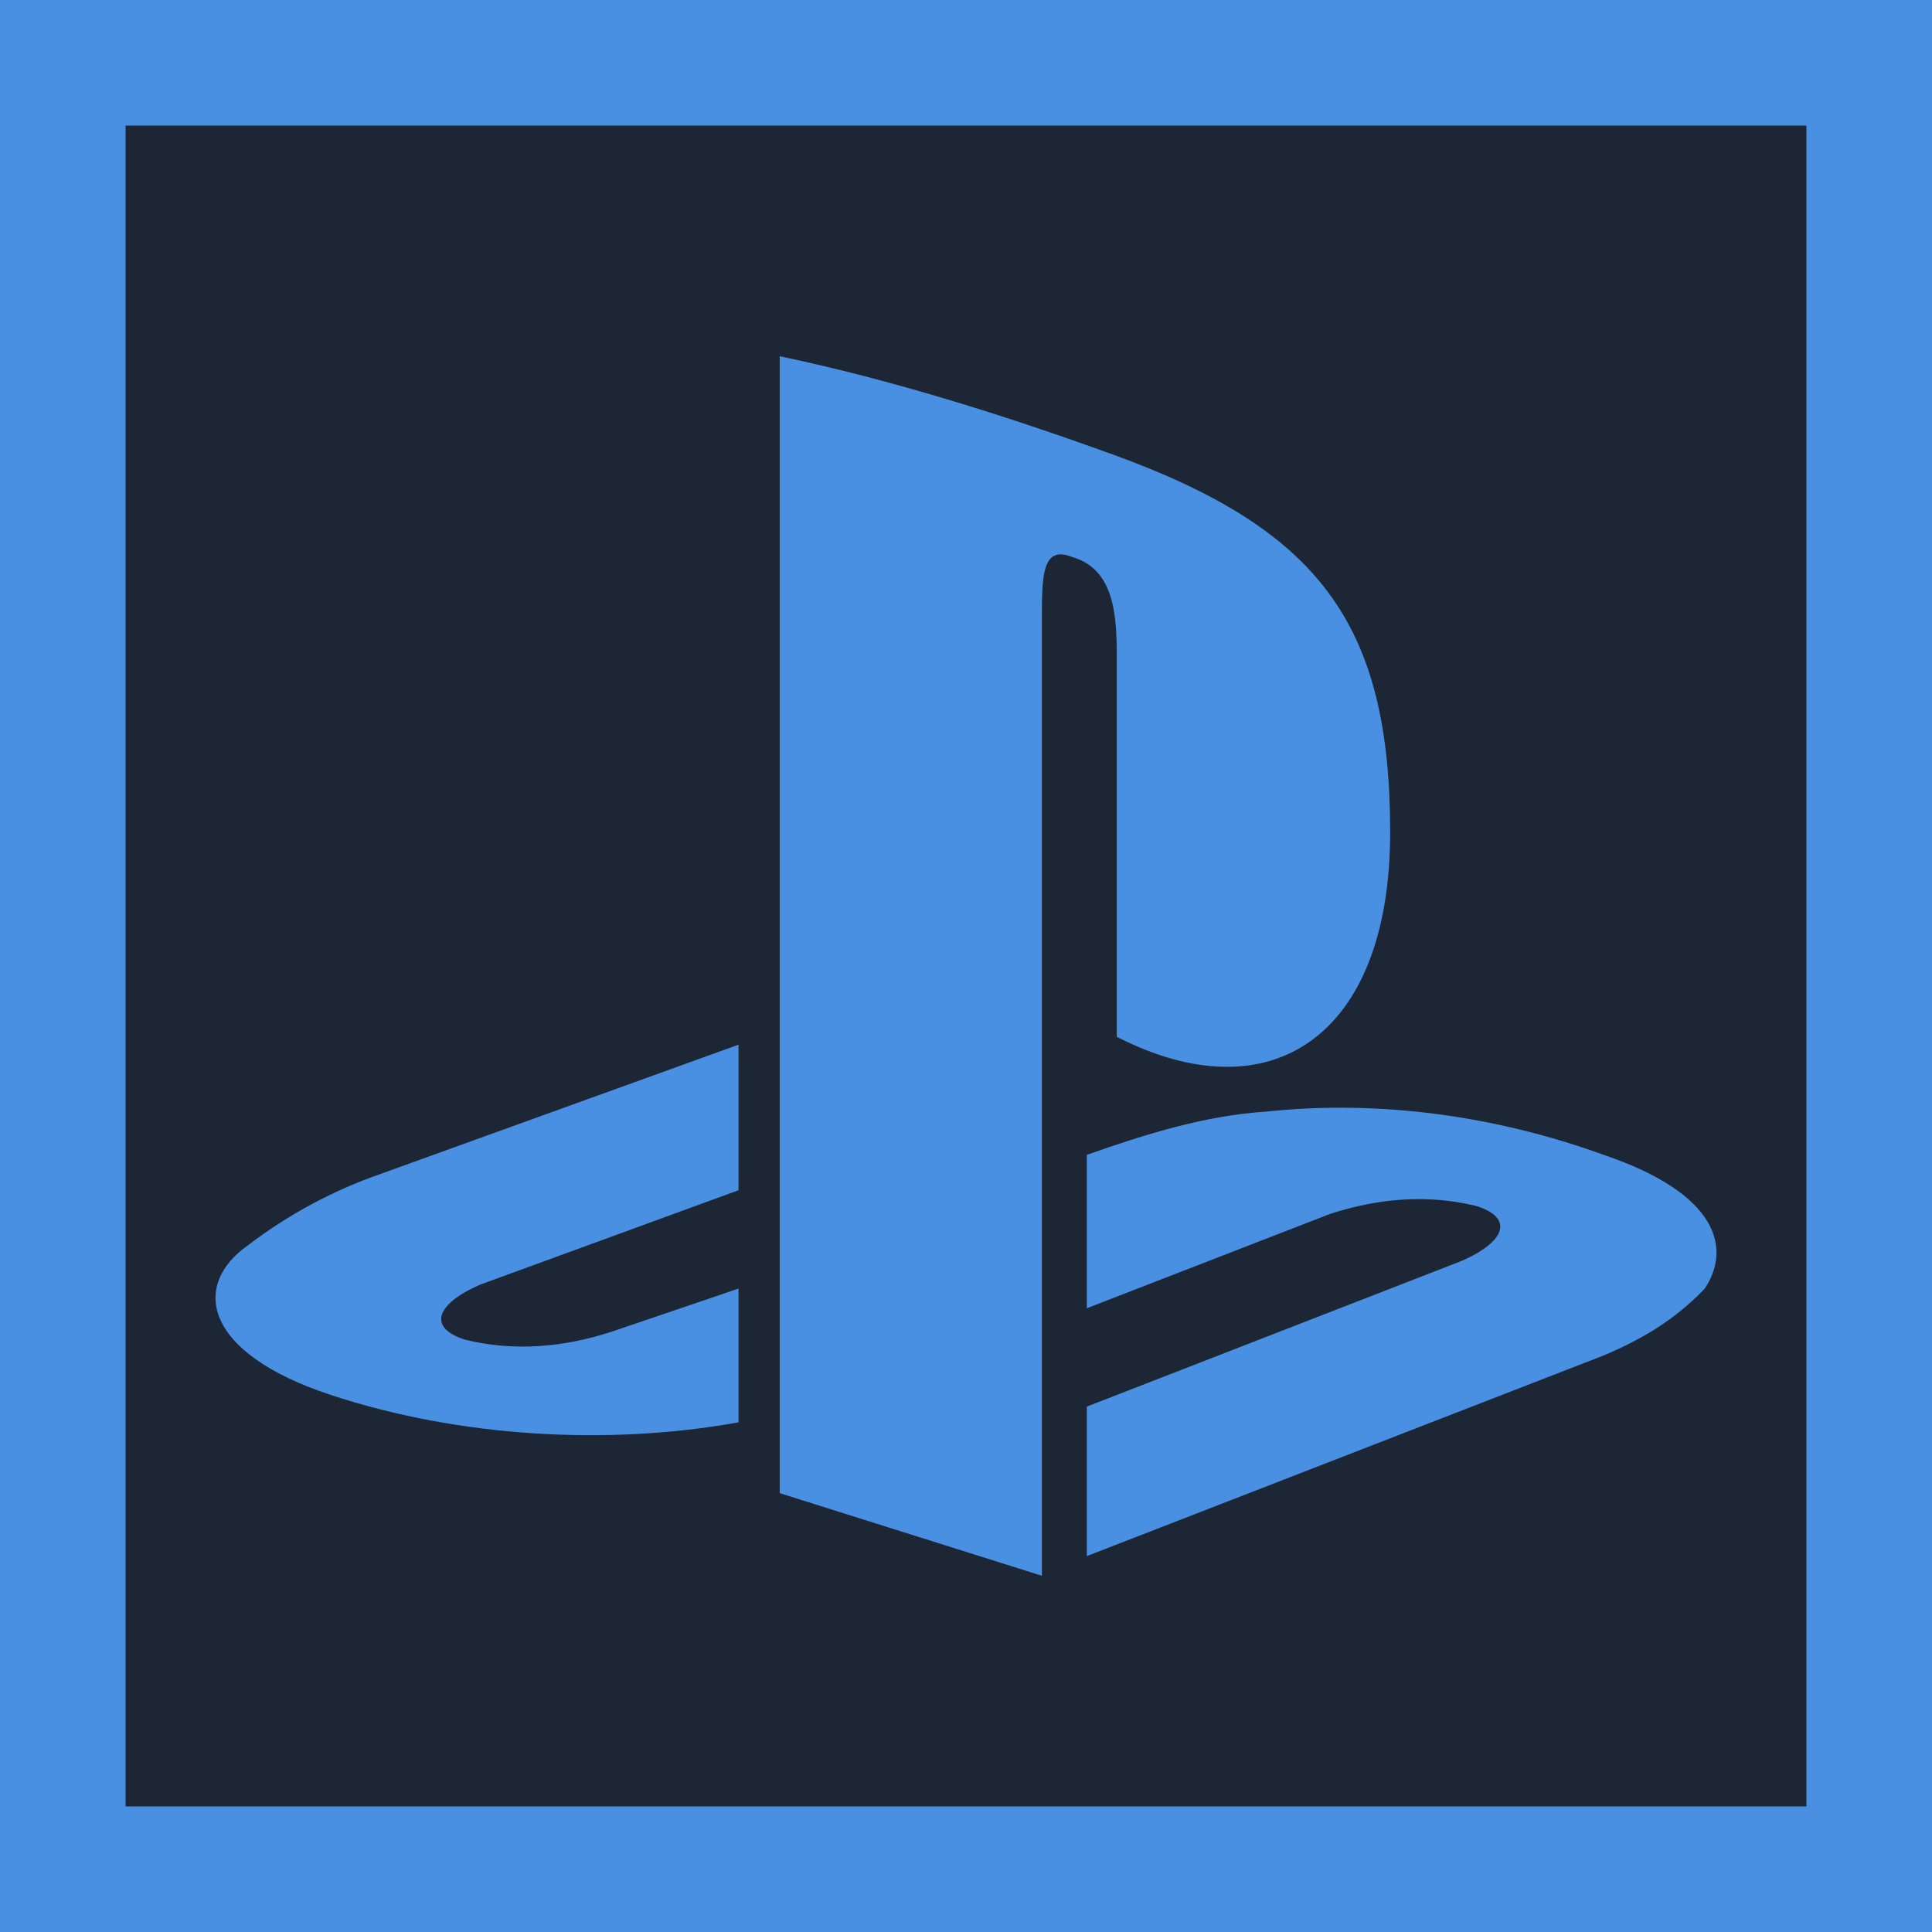
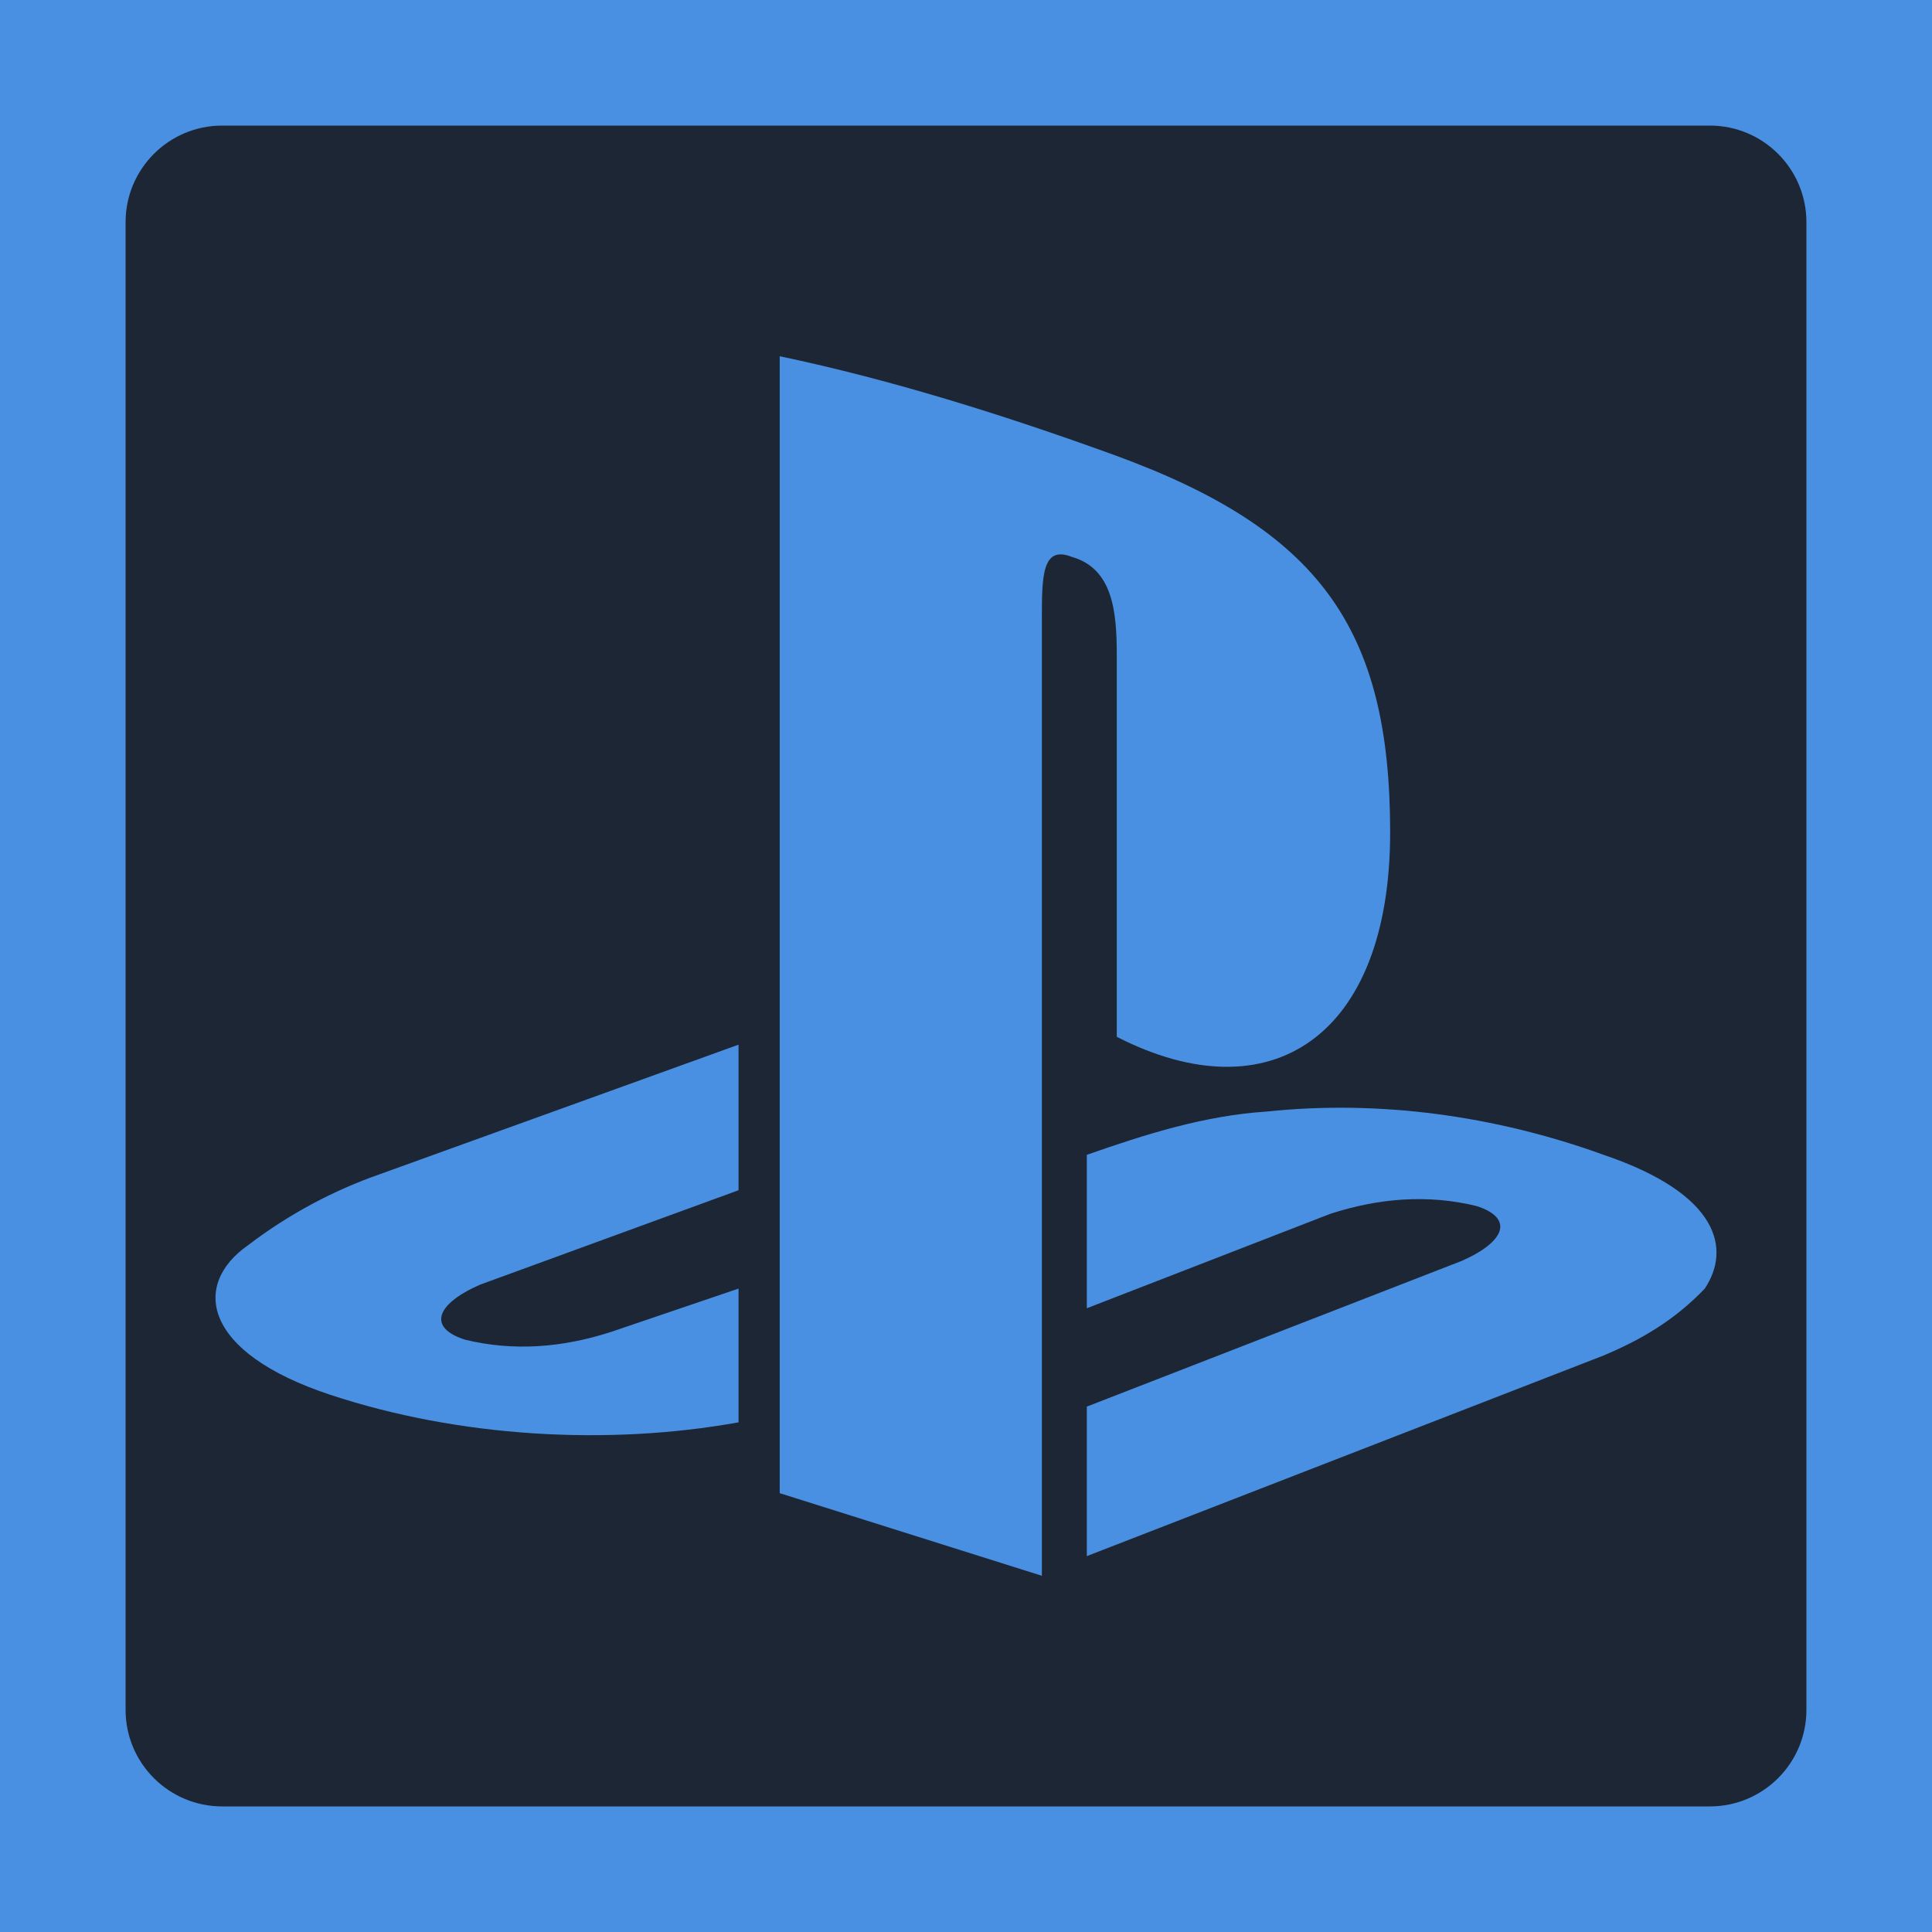
- <svg xmlns="http://www.w3.org/2000/svg" id="Calque_1" data-name="Calque 1" viewBox="0 0 1000 1000">
+ <svg xmlns="http://www.w3.org/2000/svg" id="Calque_1" version="1.1" viewBox="0 0 1000 1000">
  <defs>
    <style>
-       .cls-1 {
+       .st0 {
        fill: #4a90e2;
      }

-       .cls-2 {
+       .st1 {
        fill: #1d2635;
-       }
- 
-       .cls-3 {
-         fill: #4a90e2;
      }
    </style>
  </defs>
-   <rect class="cls-1" width="1000" height="1000" />
-   <rect class="cls-2" x="65" y="65" width="870" height="870" />
-   <path class="cls-3" d="M128.333,644.57c-29.076,20.362-23.692,55.441,42.645,77.376,66.338,21.938,143.442,26.473,211.286,14.254-1.937,0,3.877,0,0,0v-69.231l-65.905,22.399c-25.2,8.145-50.399,10.182-75.598,4.071-19.384-6.108-15.507-18.325,7.754-28.507l133.75-48.869v-75.339l-186.087,67.196c-23.261,8.143-46.522,20.362-67.844,36.65ZM578.044,339.139v197.513c79.474,40.724,141.504,0,141.504-105.883,0-107.92-36.83-156.789-143.441-195.477-56.216-20.362-114.366-38.688-172.519-50.905v588.466l135.689,42.761v-494.8c0-22.398,0-38.688,15.506-32.579,21.323,6.109,23.261,28.507,23.261,50.905ZM830.036,597.738c-56.213-20.362-116.303-28.507-174.456-22.399-32.299,2.122-62.61,11.743-93.043,22.399v79.413l125.995-48.869c25.201-8.145,50.399-10.182,75.599-4.074,19.384,6.108,15.506,18.327-7.754,28.507l-193.84,75.339v77.376l267.499-103.846c19.383-8.145,36.83-18.325,52.338-34.615,13.569-20.362,7.752-48.869-52.338-69.231Z" />
+   <rect class="st0" width="1000" height="1000" />
+   <rect class="st1" x="65" y="65" width="870" height="870" rx="50" ry="50" />
+   <path class="st0" d="M128.33,644.57c-29.08,20.36-23.69,55.44,42.65,77.38,66.34,21.94,143.44,26.47,211.29,14.25-1.94,0,3.88,0,0,0v-69.23l-65.9,22.4c-25.2,8.15-50.4,10.18-75.6,4.07-19.38-6.11-15.51-18.33,7.75-28.51l133.75-48.87v-75.34l-186.09,67.2c-23.26,8.14-46.52,20.36-67.84,36.65h0ZM578.04,339.14v197.51c79.47,40.72,141.5,0,141.5-105.88s-36.83-156.79-143.44-195.48c-56.22-20.36-114.37-38.69-172.52-50.9v588.47l135.69,42.76v-494.8c0-22.4,0-38.69,15.51-32.58,21.32,6.11,23.26,28.51,23.26,50.9h0ZM830.04,597.74c-56.21-20.36-116.3-28.51-174.46-22.4-32.3,2.12-62.61,11.74-93.04,22.4v79.41l125.99-48.87c25.2-8.15,50.4-10.18,75.6-4.07,19.38,6.11,15.51,18.33-7.75,28.51l-193.84,75.34v77.38l267.5-103.85c19.38-8.15,36.83-18.33,52.34-34.61,13.57-20.36,7.75-48.87-52.34-69.23Z" />
</svg>
